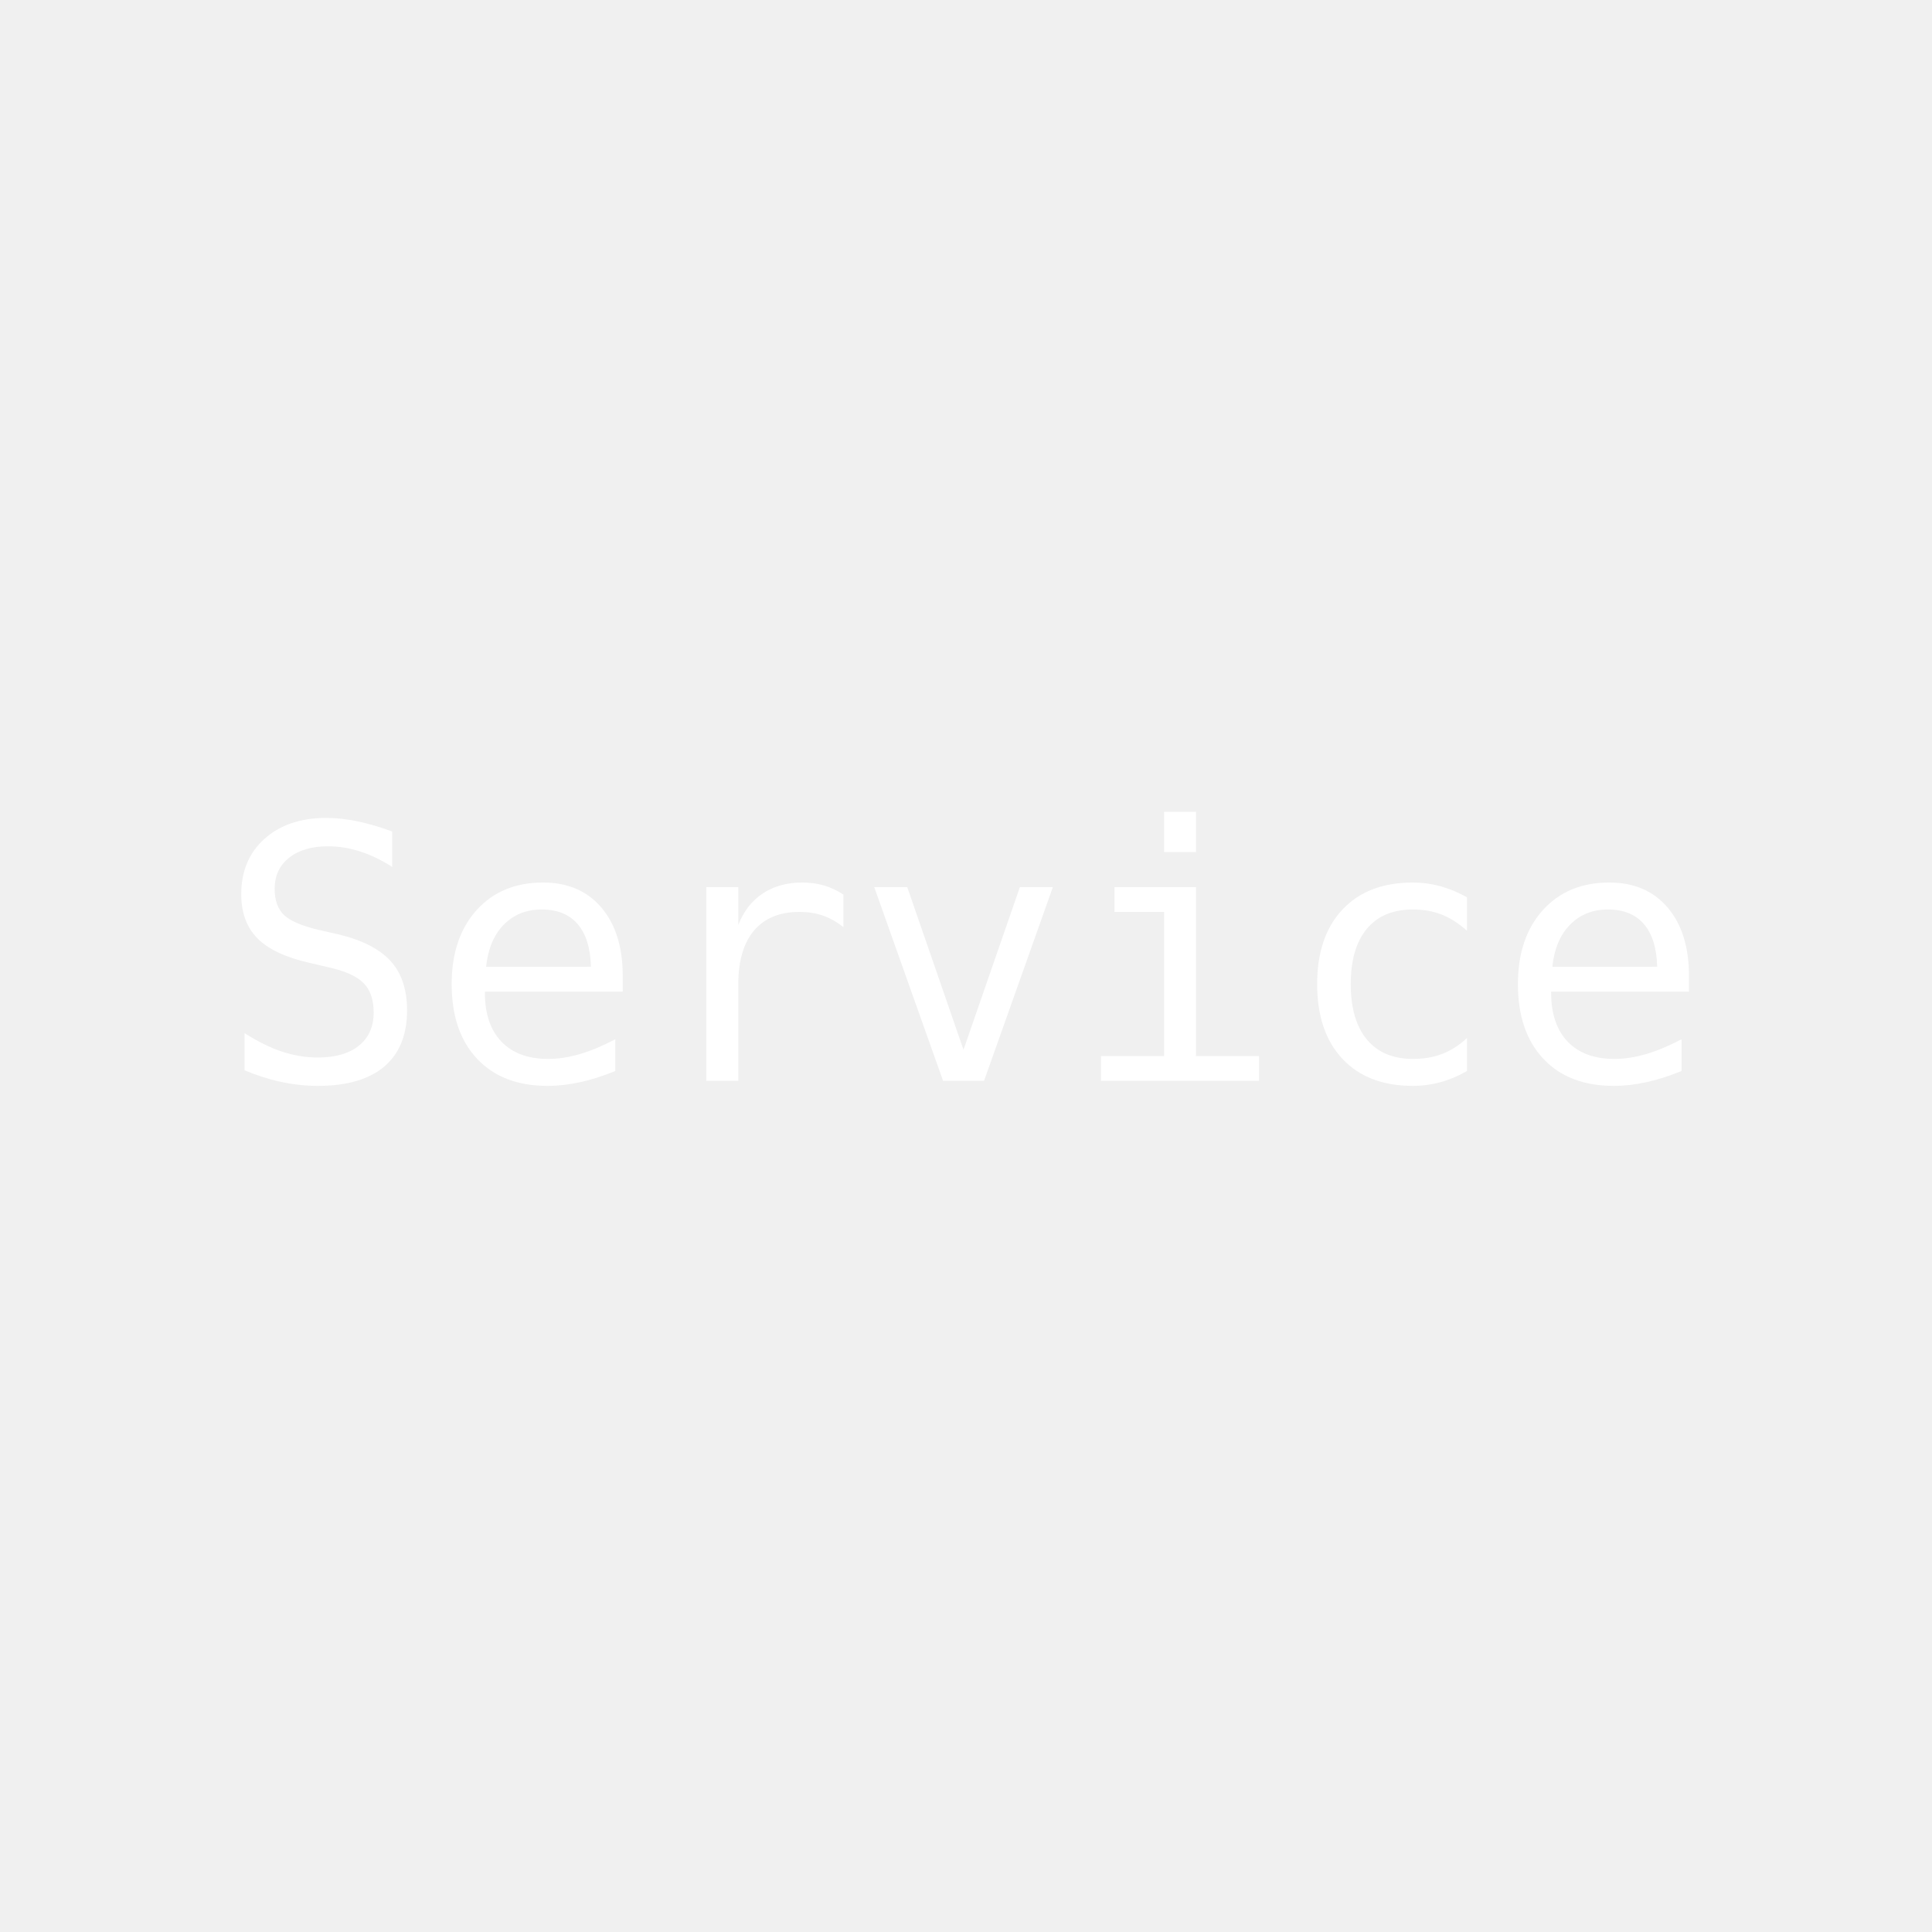
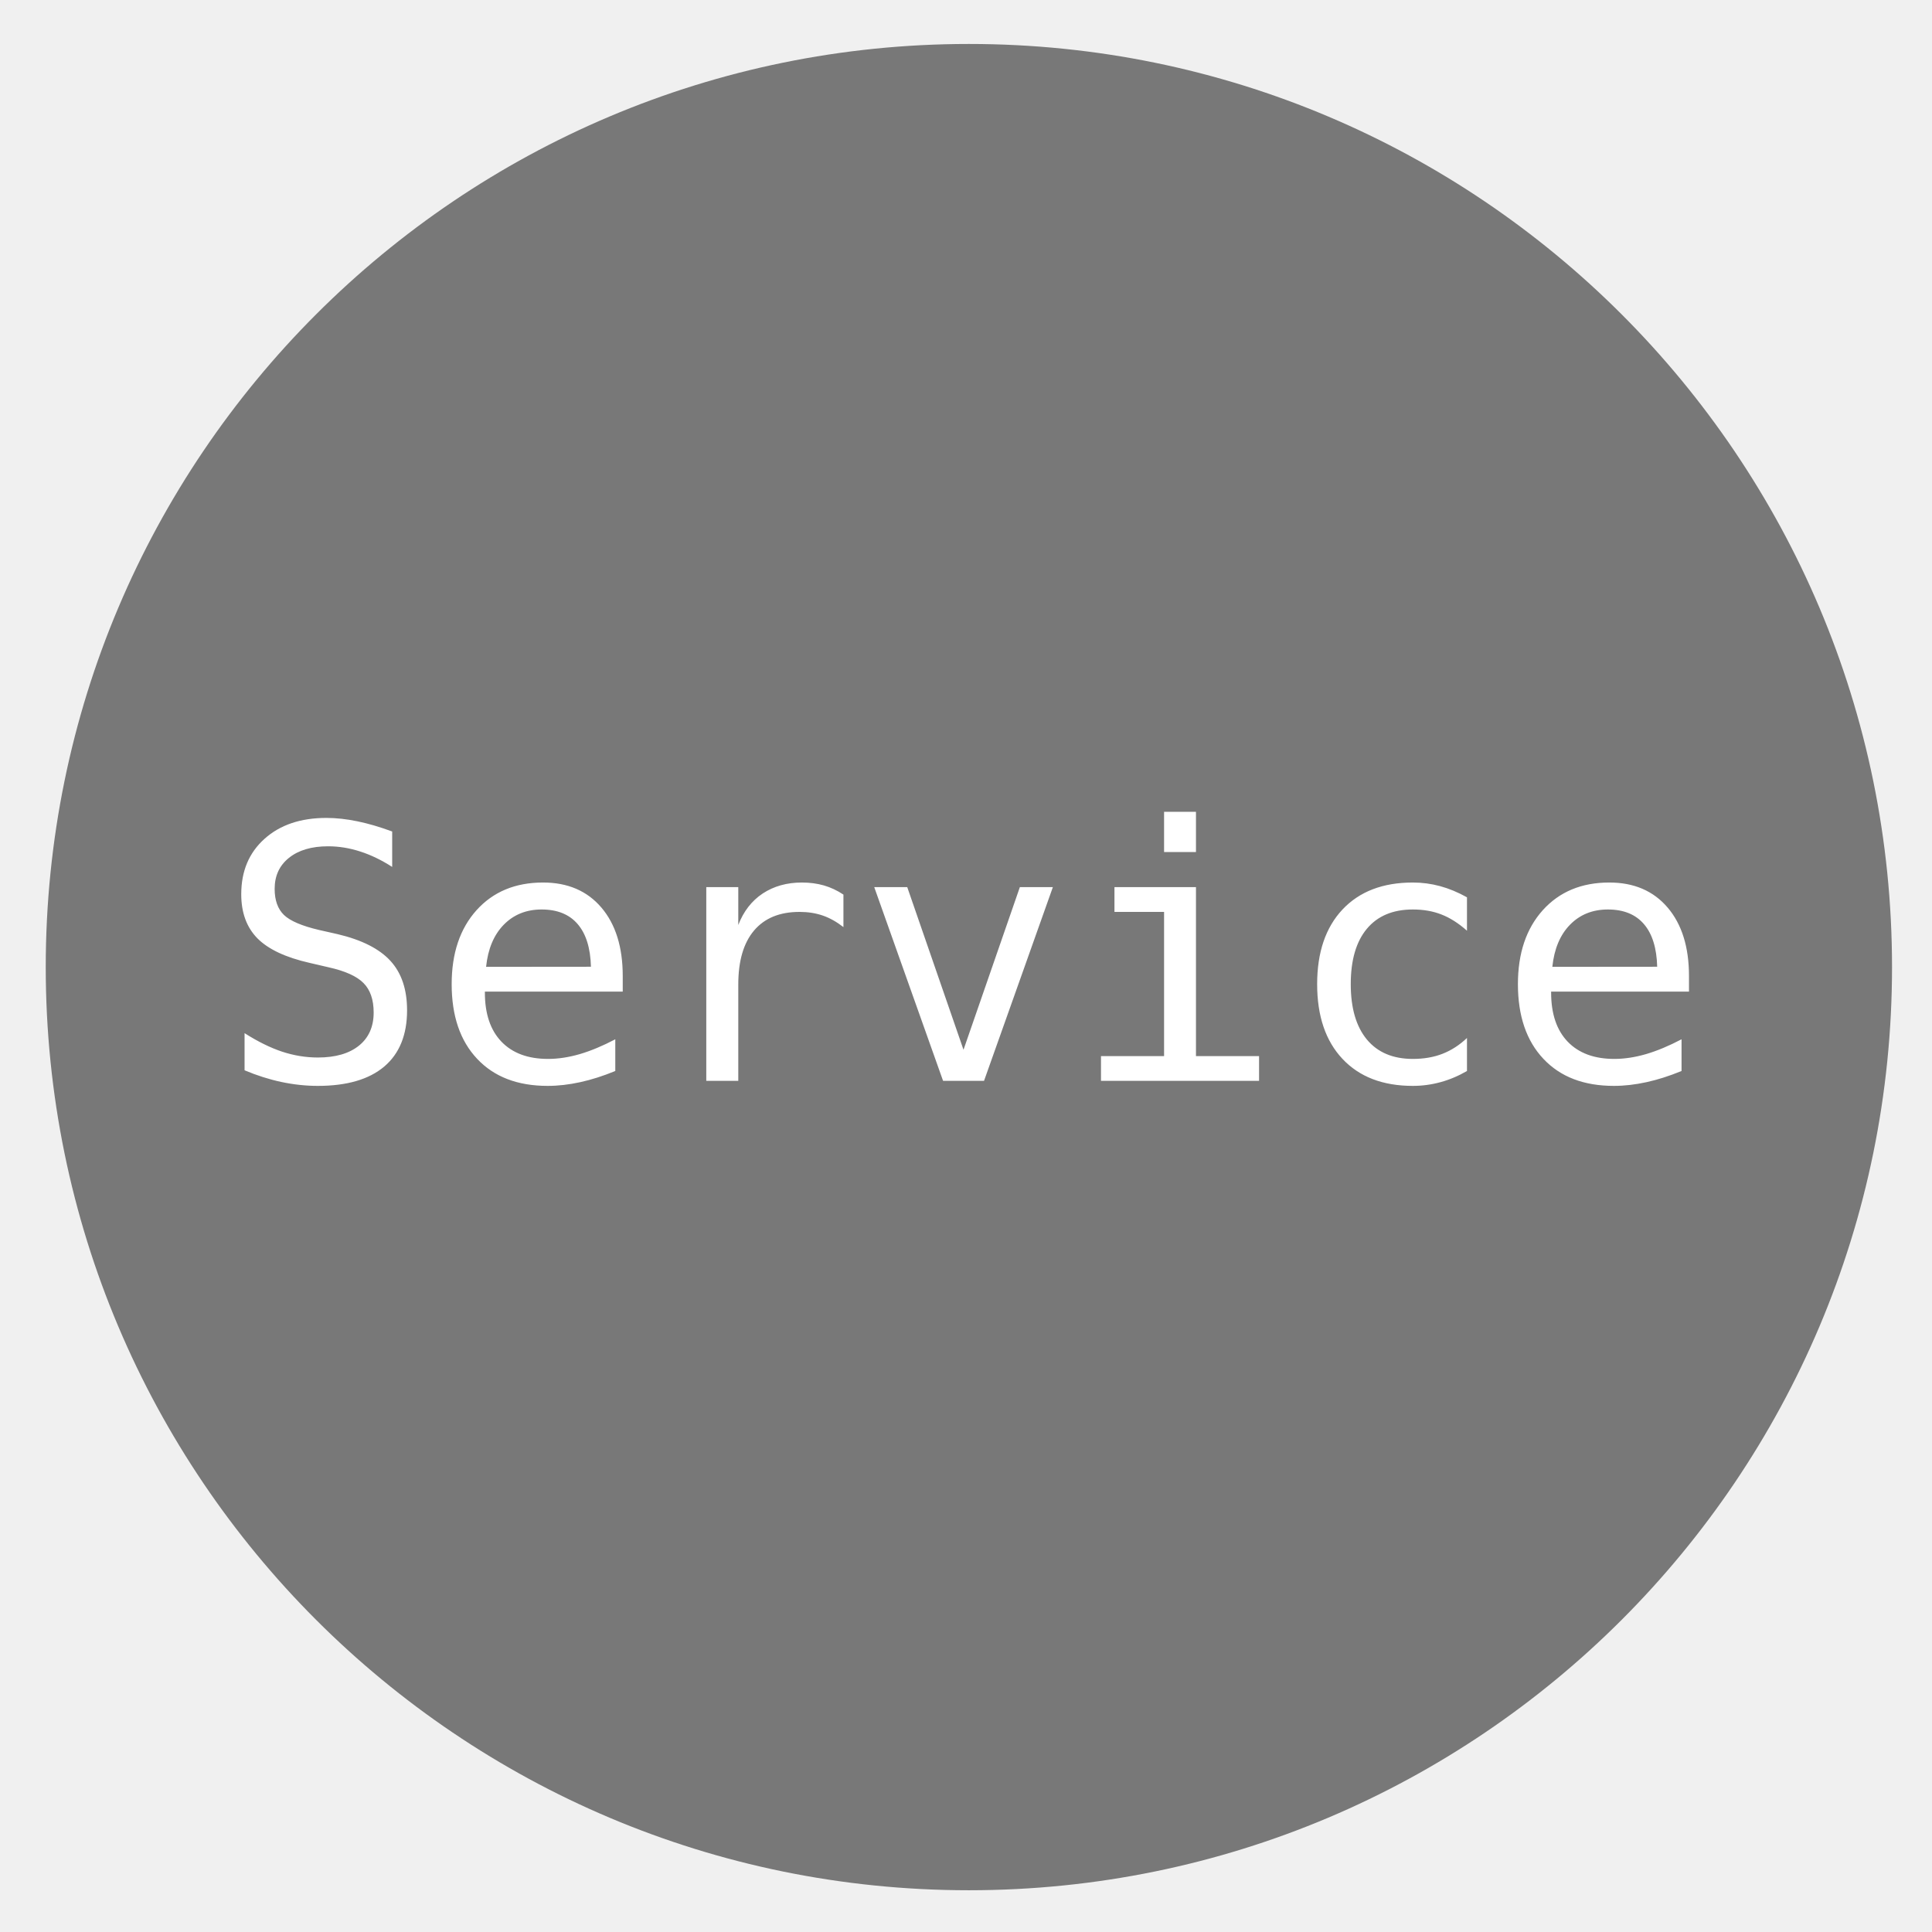
<svg xmlns="http://www.w3.org/2000/svg" version="1.1" id="Layer_1" x="0px" y="0px" width="300px" height="300px" viewBox="0 0 300 300" style="enable-background:new 0 0 300 300;" xml:space="preserve">
  <defs>
    <style>
		#Layer_1:hover {
			stroke-dasharray: 1000;
			stroke-dashoffset: 0;
- 			-webkit-animation: dash 1s ease-in-out forwards;
- 			-o-animation: dash 1s ease-in-out forwards;
- 			-moz-animation: dash 1s ease-in-out forwards;
- 			animation: dash 1s ease-in-out forwards;
+ 			-webkit-animation: dash 0.5s ease-in-out forwards;
+ 			-o-animation: dash 0.5s ease-in-out forwards;
+ 			-moz-animation: dash 0.5s ease-in-out forwards;
+ 			animation: dash 0.5s ease-in-out forwards;
			stroke: url(#MyGradient);
			transition: 200ms;
			transition-timing-function: ease-in-out;
			-webkit-transition: 200ms;
			-webkit-transition-timing-function: ease-in-out;
		}

		@-webkit-keyframes dash {
			from {
- 				stroke-dashoffset: 1500;
+ 				stroke-dashoffset: 1000;
			}
			to {
				stroke-dashoffset: 0;
			}
		}
	</style>
    <defs>
      <linearGradient id="MyGradient">
        <stop offset="5%" stop-color="#FC354C" />
        <stop offset="95%" stop-color="#0ABFBC" />
      </linearGradient>
    </defs>
  </defs>
-   <circle id="c1" style="fill:none;stroke-width:5;stroke-miterlimit:10;" cx="150.448" cy="150.172" r="143.345" />
+   <circle id="c1" style="fill:rgba(0, 0, 0, .5);stroke-width:5;stroke-miterlimit:10;" cx="150.448" cy="150.172" r="143.345" />
  <text id="t1" transform="matrix(1 0 0 1 33.7256 167.834)" style="fill:#FFFFFF;stroke:#000000;stroke-width:0;stroke-miterlimit:10; font-family:'Lucida Console', Monaco, monospace; font-size:55;">Service</text>
</svg>
